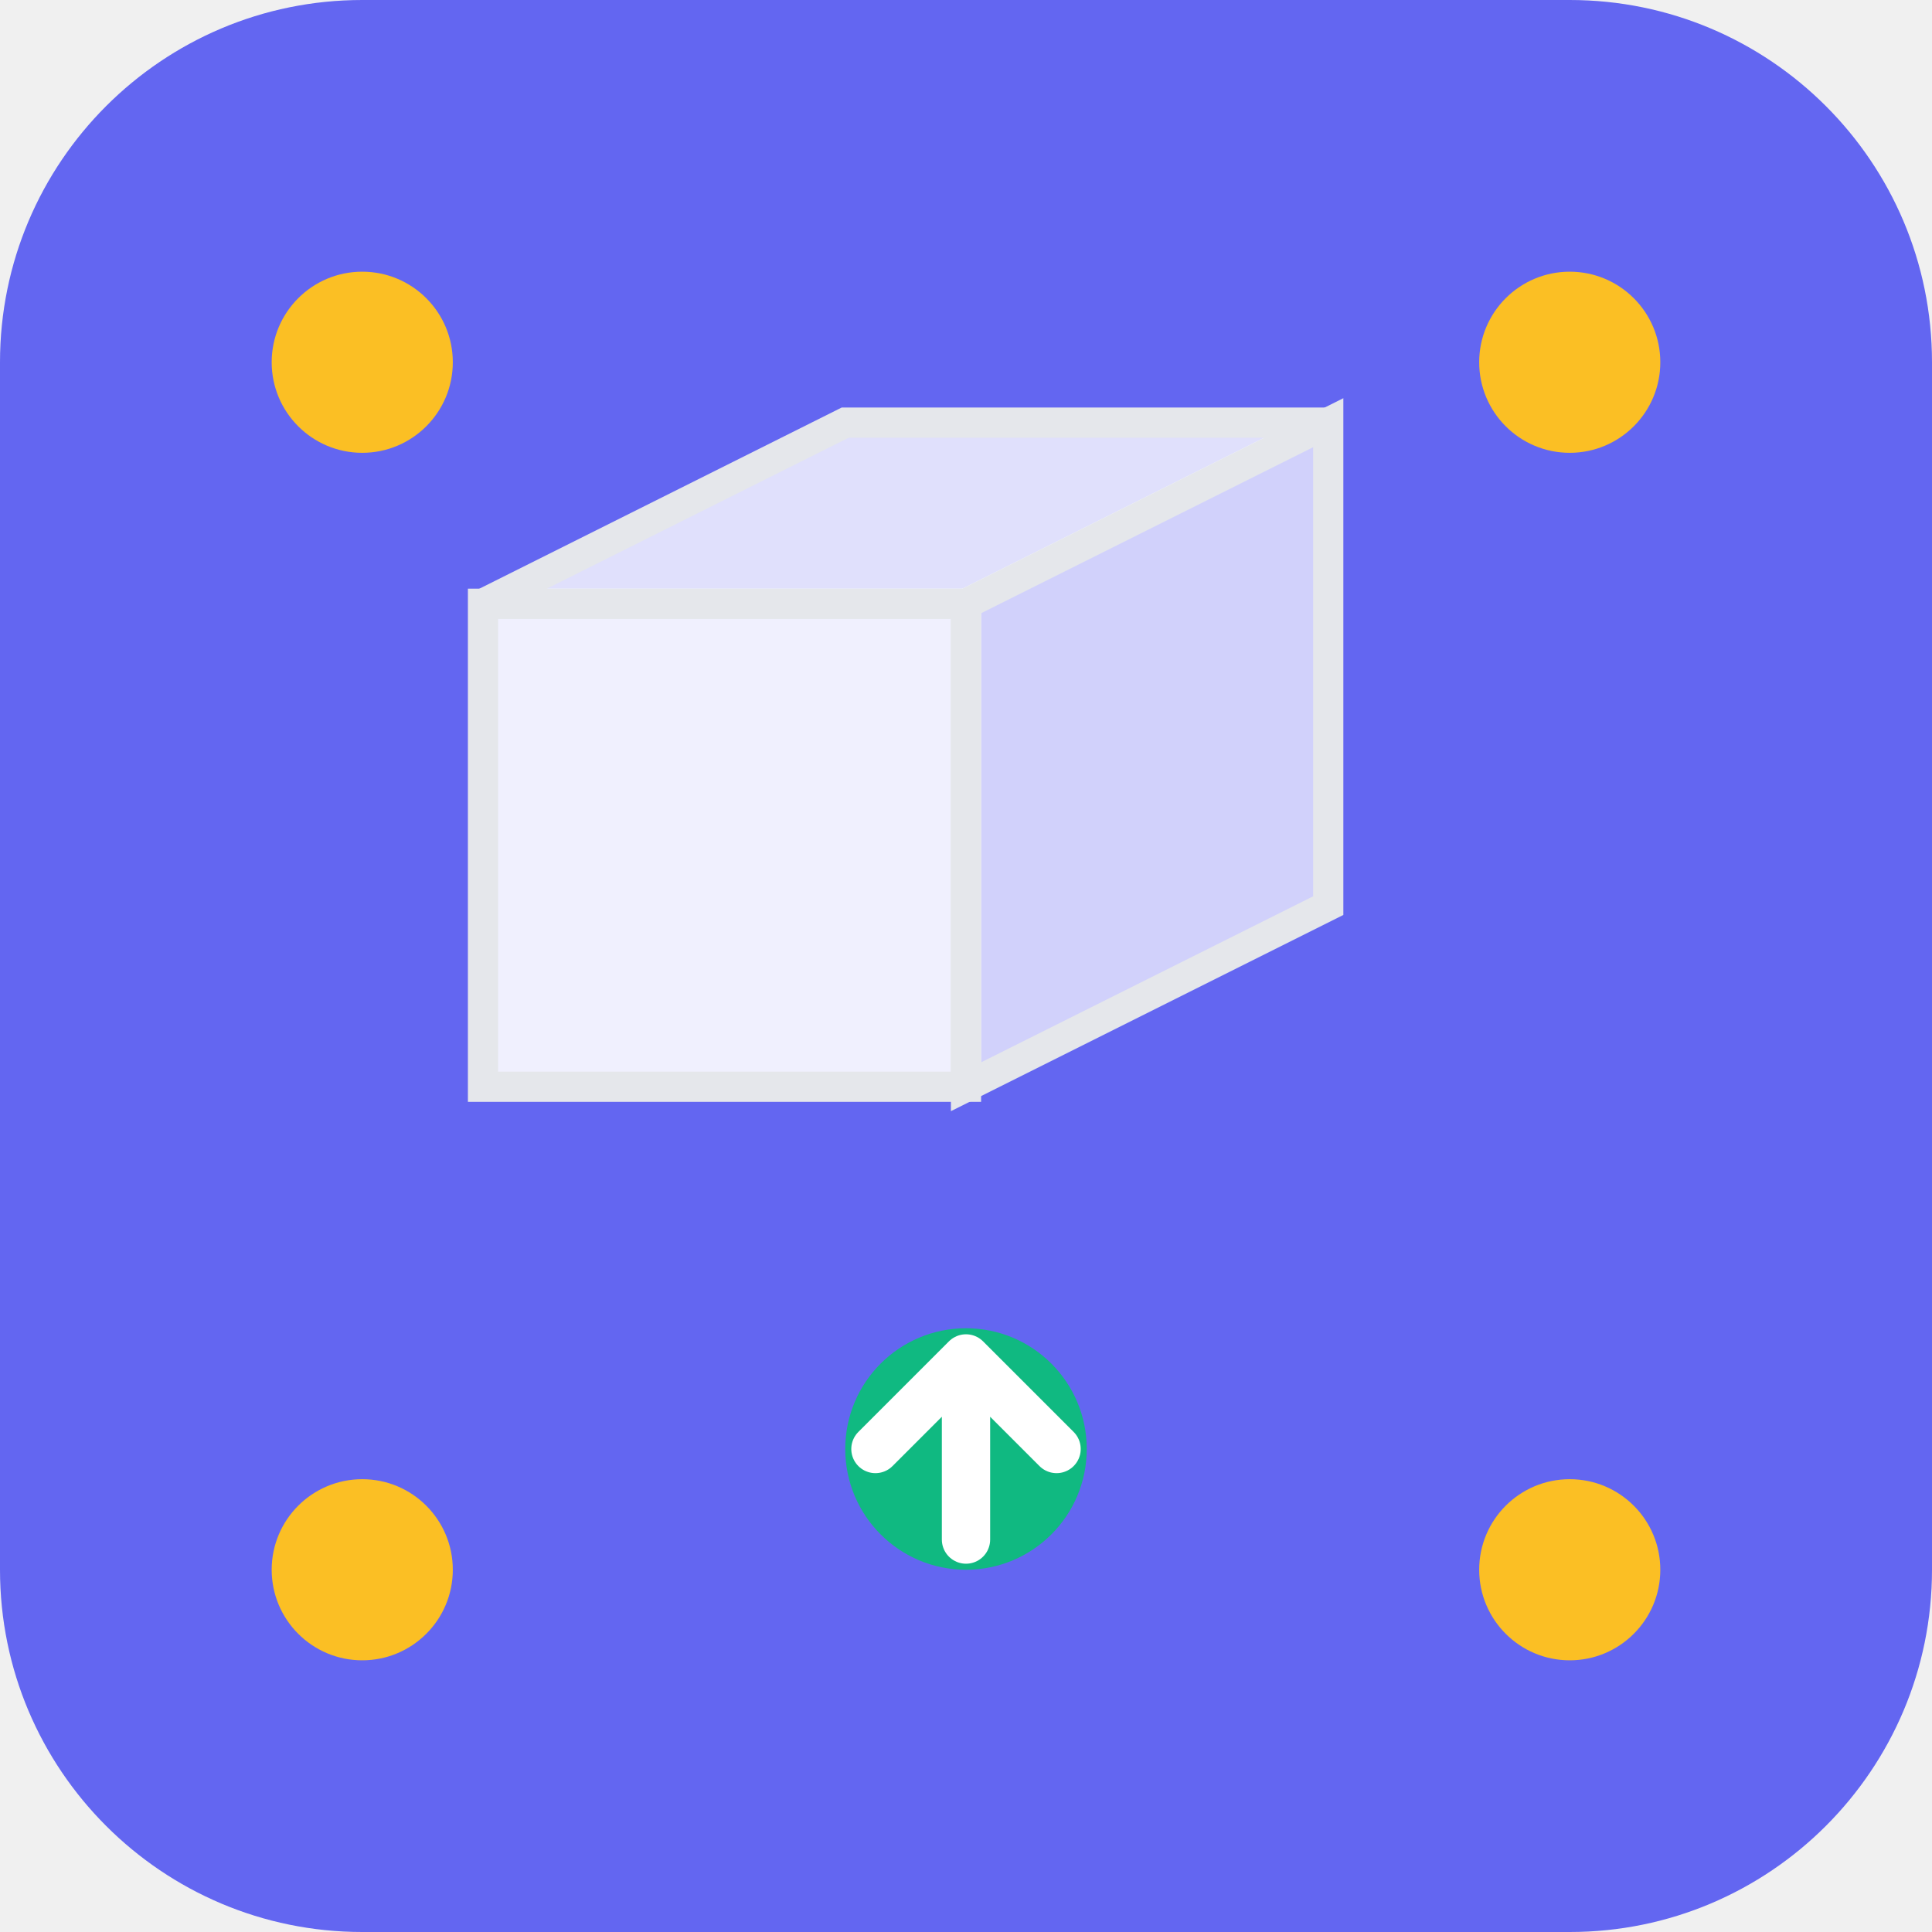
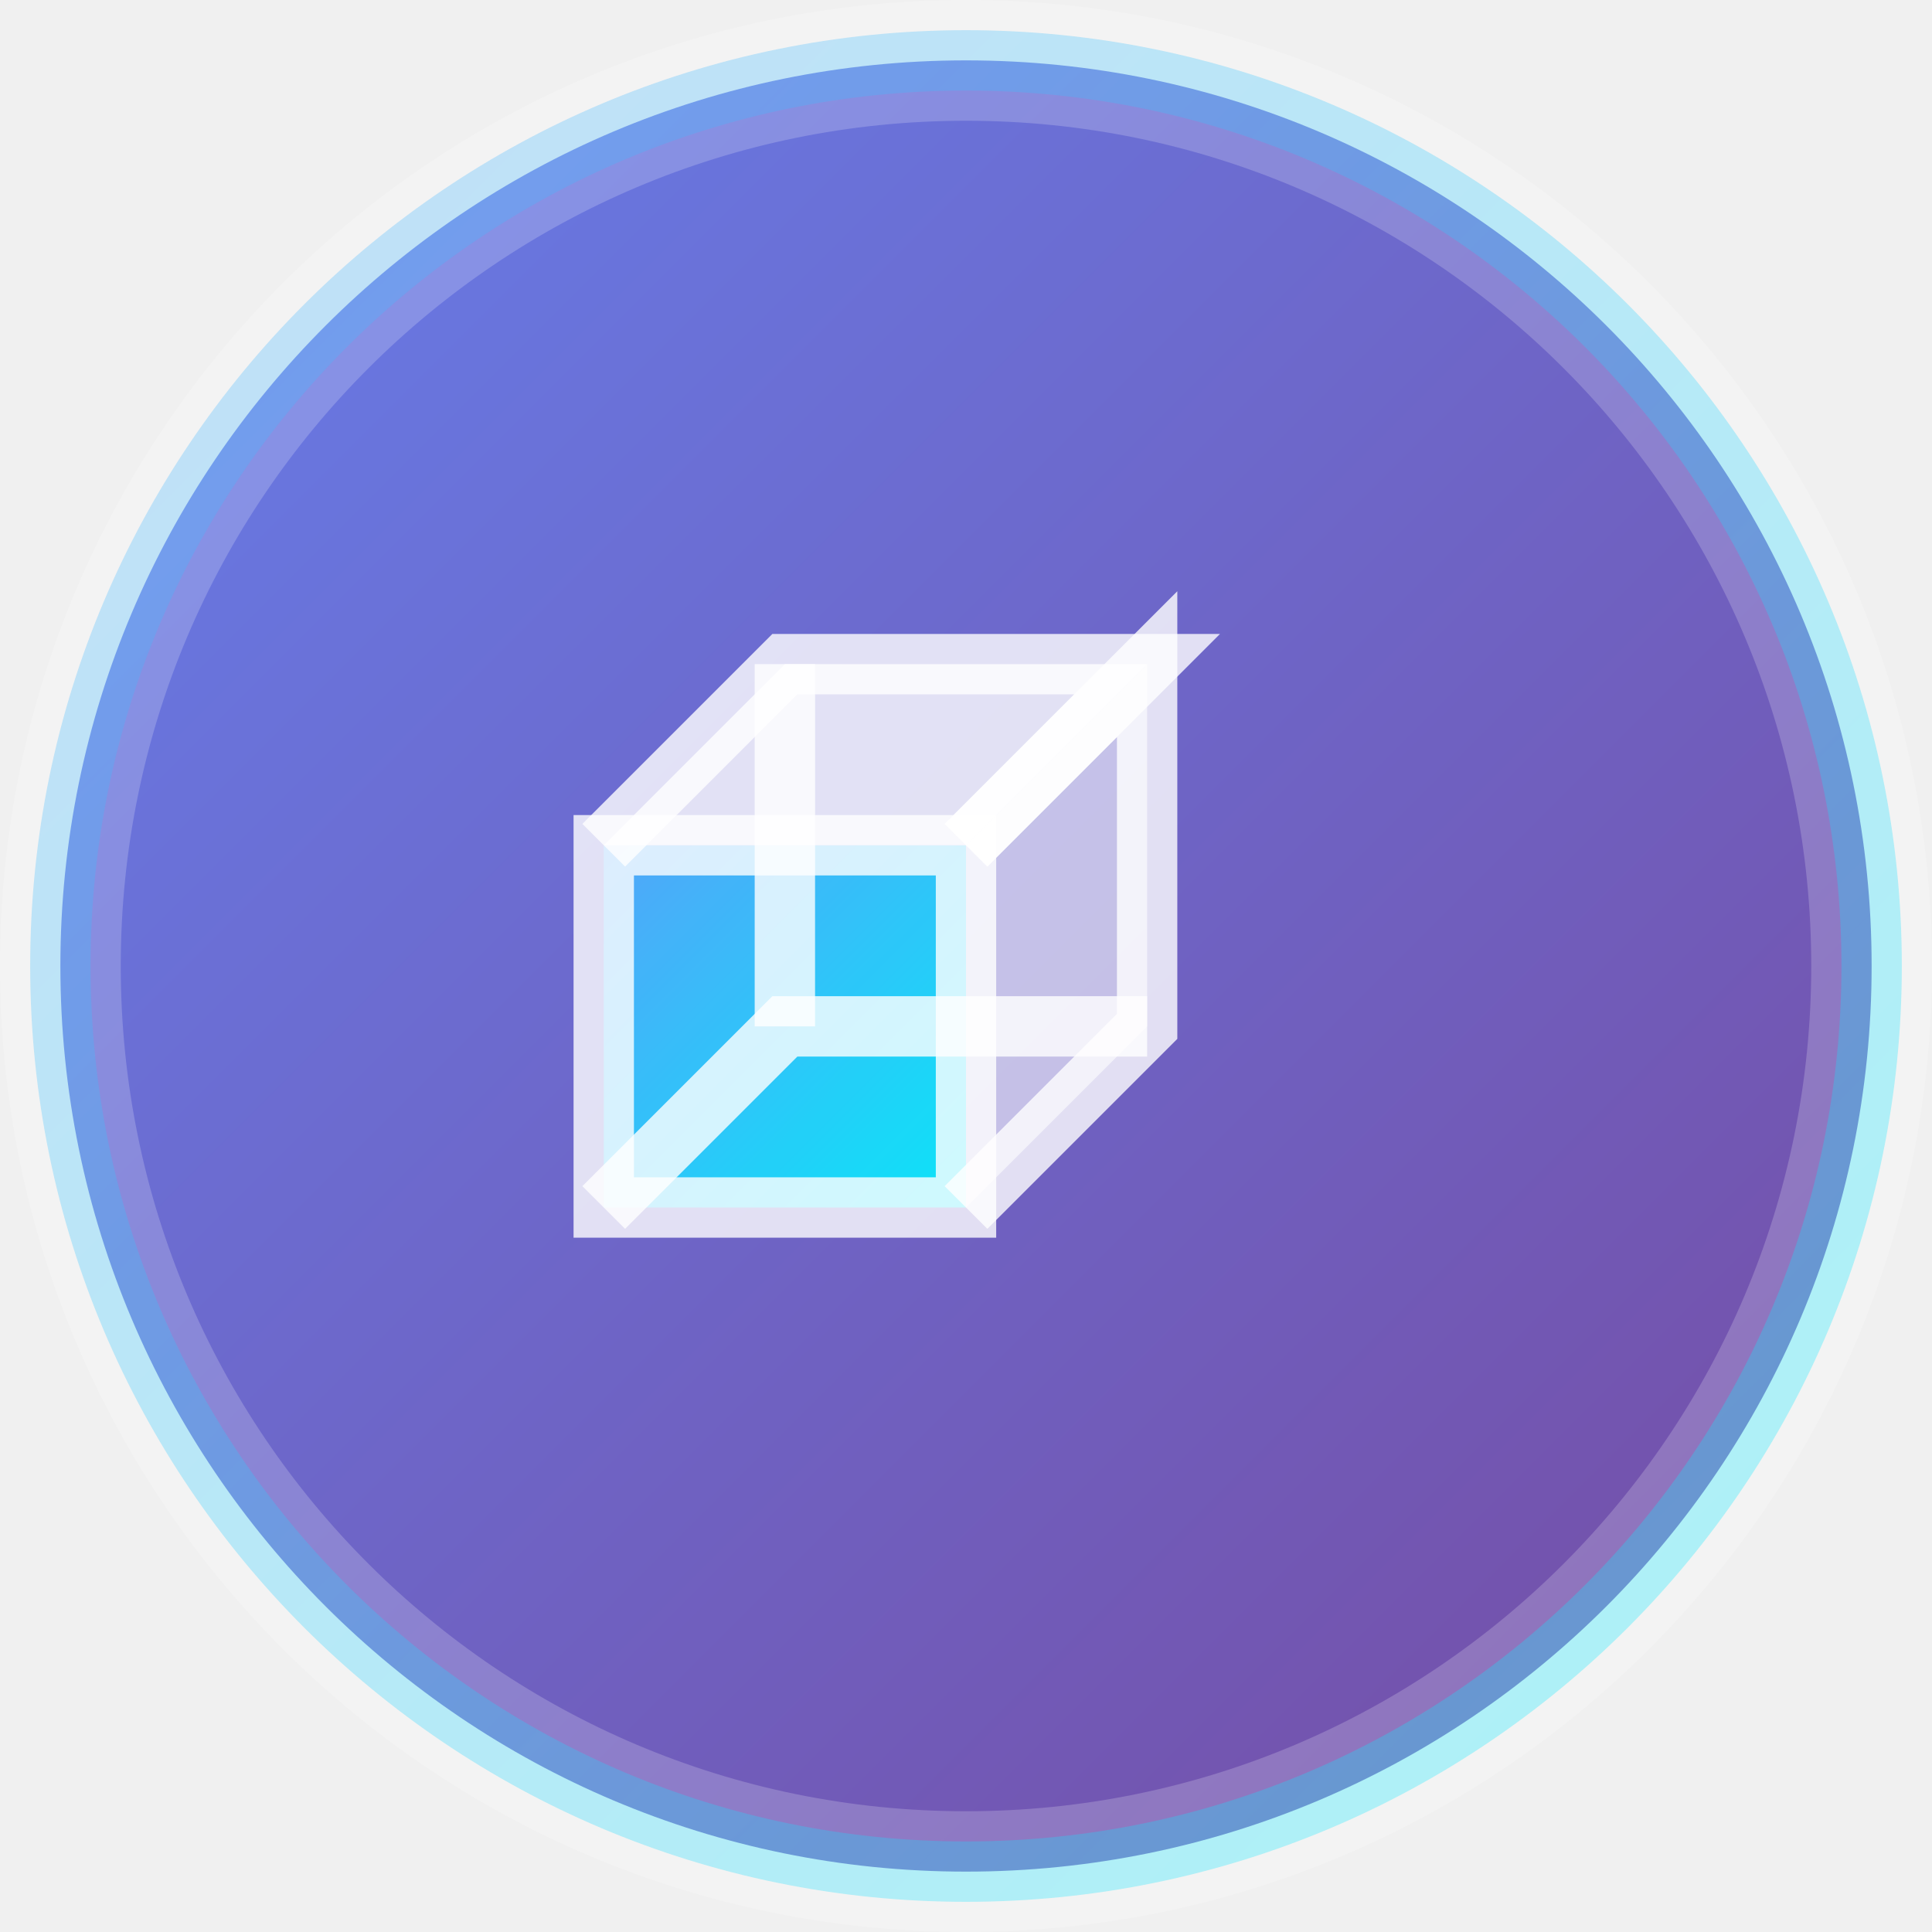
<svg xmlns="http://www.w3.org/2000/svg" width="32" height="32" viewBox="0 0 32 32" fill="none">
-   <rect width="32" height="32" rx="6" fill="#6366f1" />
-   <rect x="8" y="10" width="8" height="8" fill="#ffffff" opacity="0.9" />
-   <rect x="8" y="10" width="8" height="8" fill="none" stroke="#e5e7eb" stroke-width="0.5" />
-   <path d="M16 10 L22 7 L22 15 L16 18 Z" fill="#ffffff" opacity="0.7" />
-   <path d="M16 10 L22 7 L22 15 L16 18 Z" fill="none" stroke="#e5e7eb" stroke-width="0.5" />
-   <path d="M8 10 L14 7 L22 7 L16 10 Z" fill="#ffffff" opacity="0.8" />
-   <path d="M8 10 L14 7 L22 7 L16 10 Z" fill="none" stroke="#e5e7eb" stroke-width="0.5" />
-   <circle cx="6" cy="6" r="1.5" fill="#fbbf24" />
-   <circle cx="26" cy="6" r="1.5" fill="#fbbf24" />
-   <circle cx="6" cy="26" r="1.5" fill="#fbbf24" />
-   <circle cx="26" cy="26" r="1.5" fill="#fbbf24" />
-   <circle cx="16" cy="24" r="2" fill="#10b981" />
-   <path d="M14.5 24 L16 22.5 L17.5 24 M16 22.5 V25.5" stroke="#ffffff" stroke-width="0.8" stroke-linecap="round" stroke-linejoin="round" />
+   <defs>
+     <linearGradient id="grad1" x1="0%" y1="0%" x2="100%" y2="100%">
+       <stop offset="0%" style="stop-color:#667eea;stop-opacity:1" />
+       <stop offset="100%" style="stop-color:#764ba2;stop-opacity:1" />
+     </linearGradient>
+     <linearGradient id="grad2" x1="0%" y1="0%" x2="100%" y2="100%">
+       <stop offset="0%" style="stop-color:#4facfe;stop-opacity:1" />
+       <stop offset="100%" style="stop-color:#00f2fe;stop-opacity:1" />
+     </linearGradient>
+   </defs>
+   <circle cx="16" cy="16" r="15" fill="url(#grad1)" stroke="rgba(255,255,255,0.2)" stroke-width="2" />
+   <g transform="translate(8, 8)">
+     <path d="M2 6 L8 6 L8 12 L2 12 Z" fill="url(#grad2)" opacity="0.9" />
+     <path d="M2 6 L5 3 L11 3 L8 6 Z" fill="rgba(255,255,255,0.8)" />
+     <path d="M8 6 L11 3 L11 9 L8 12 Z" fill="rgba(255,255,255,0.6)" />
+     <path d="M2 6 L8 6 L8 12 L2 12 Z" stroke="rgba(255,255,255,0.8)" stroke-width="1" fill="none" />
+     <path d="M2 6 L5 3 L11 3 L8 6" stroke="rgba(255,255,255,0.8)" stroke-width="1" fill="none" />
+     <path d="M8 6 L11 3 L11 9 L8 12" stroke="rgba(255,255,255,0.8)" stroke-width="1" fill="none" />
+     <path d="M2 12 L5 9 L11 9" stroke="rgba(255,255,255,0.8)" stroke-width="1" fill="none" />
+     <path d="M5 3 L5 9" stroke="rgba(255,255,255,0.8)" stroke-width="1" fill="none" />
+   </g>
+   <circle cx="16" cy="16" r="15" fill="none" stroke="url(#grad2)" stroke-width="1" opacity="0.3" />
</svg>
